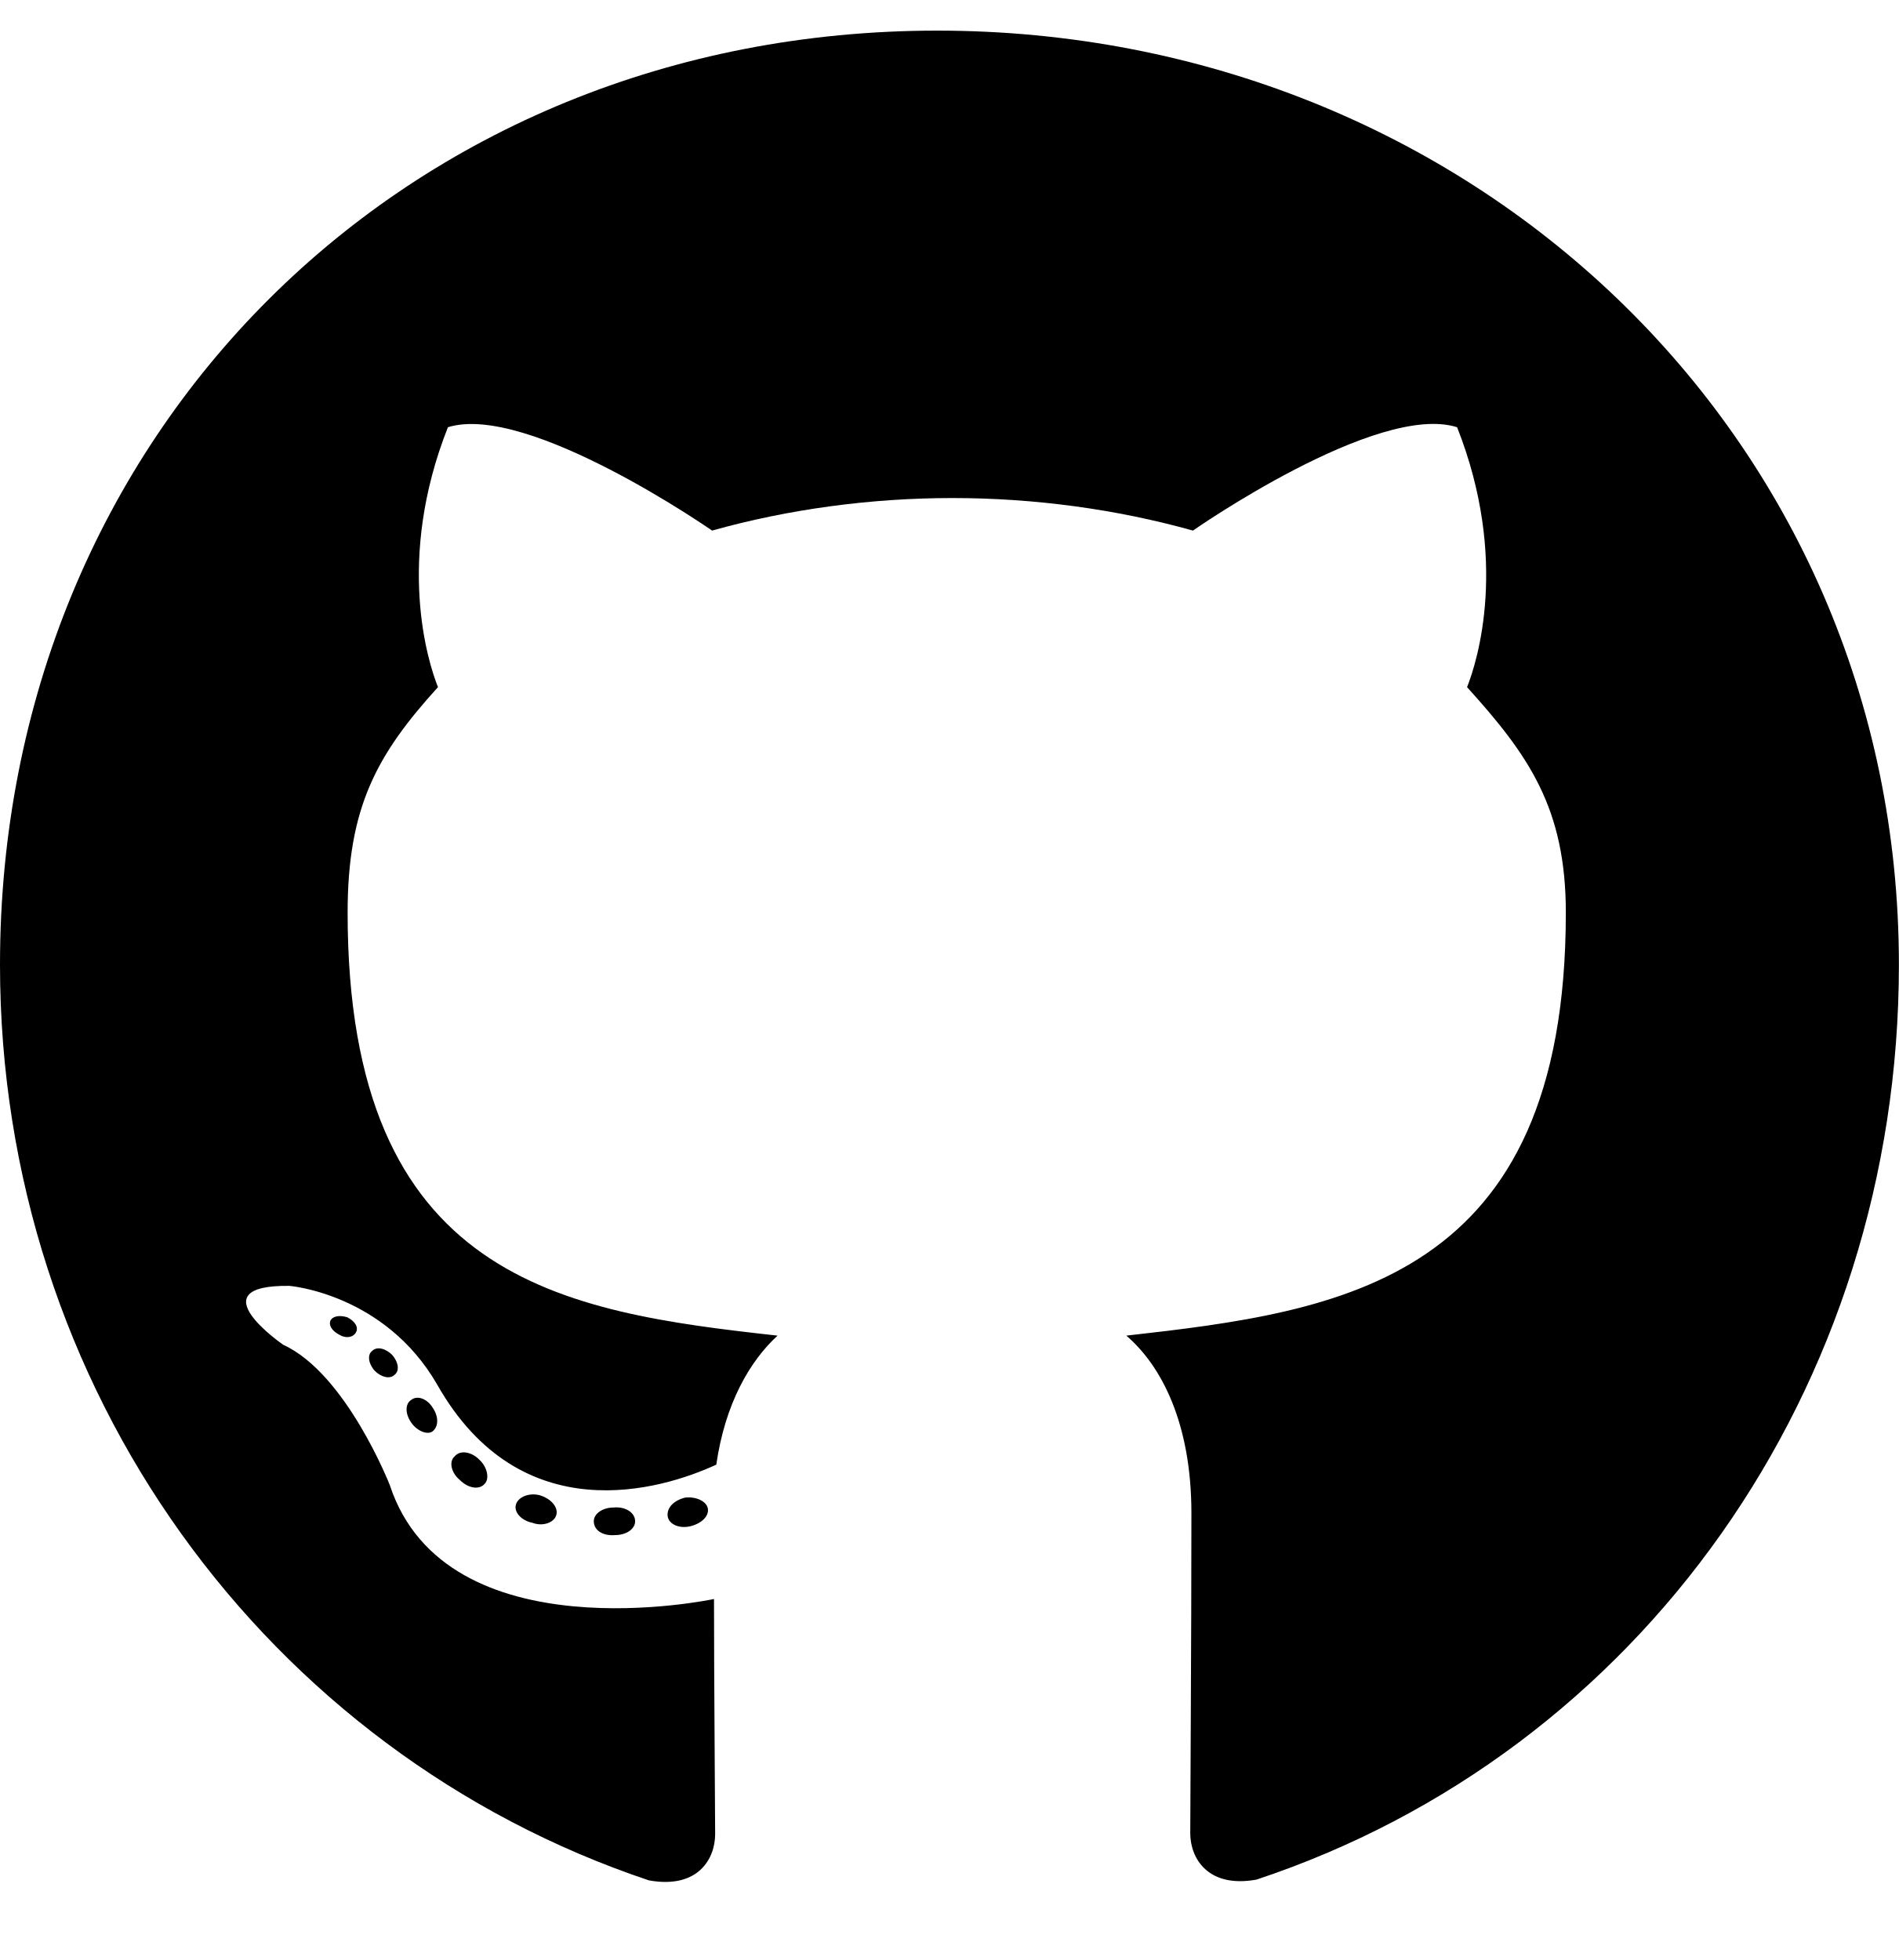
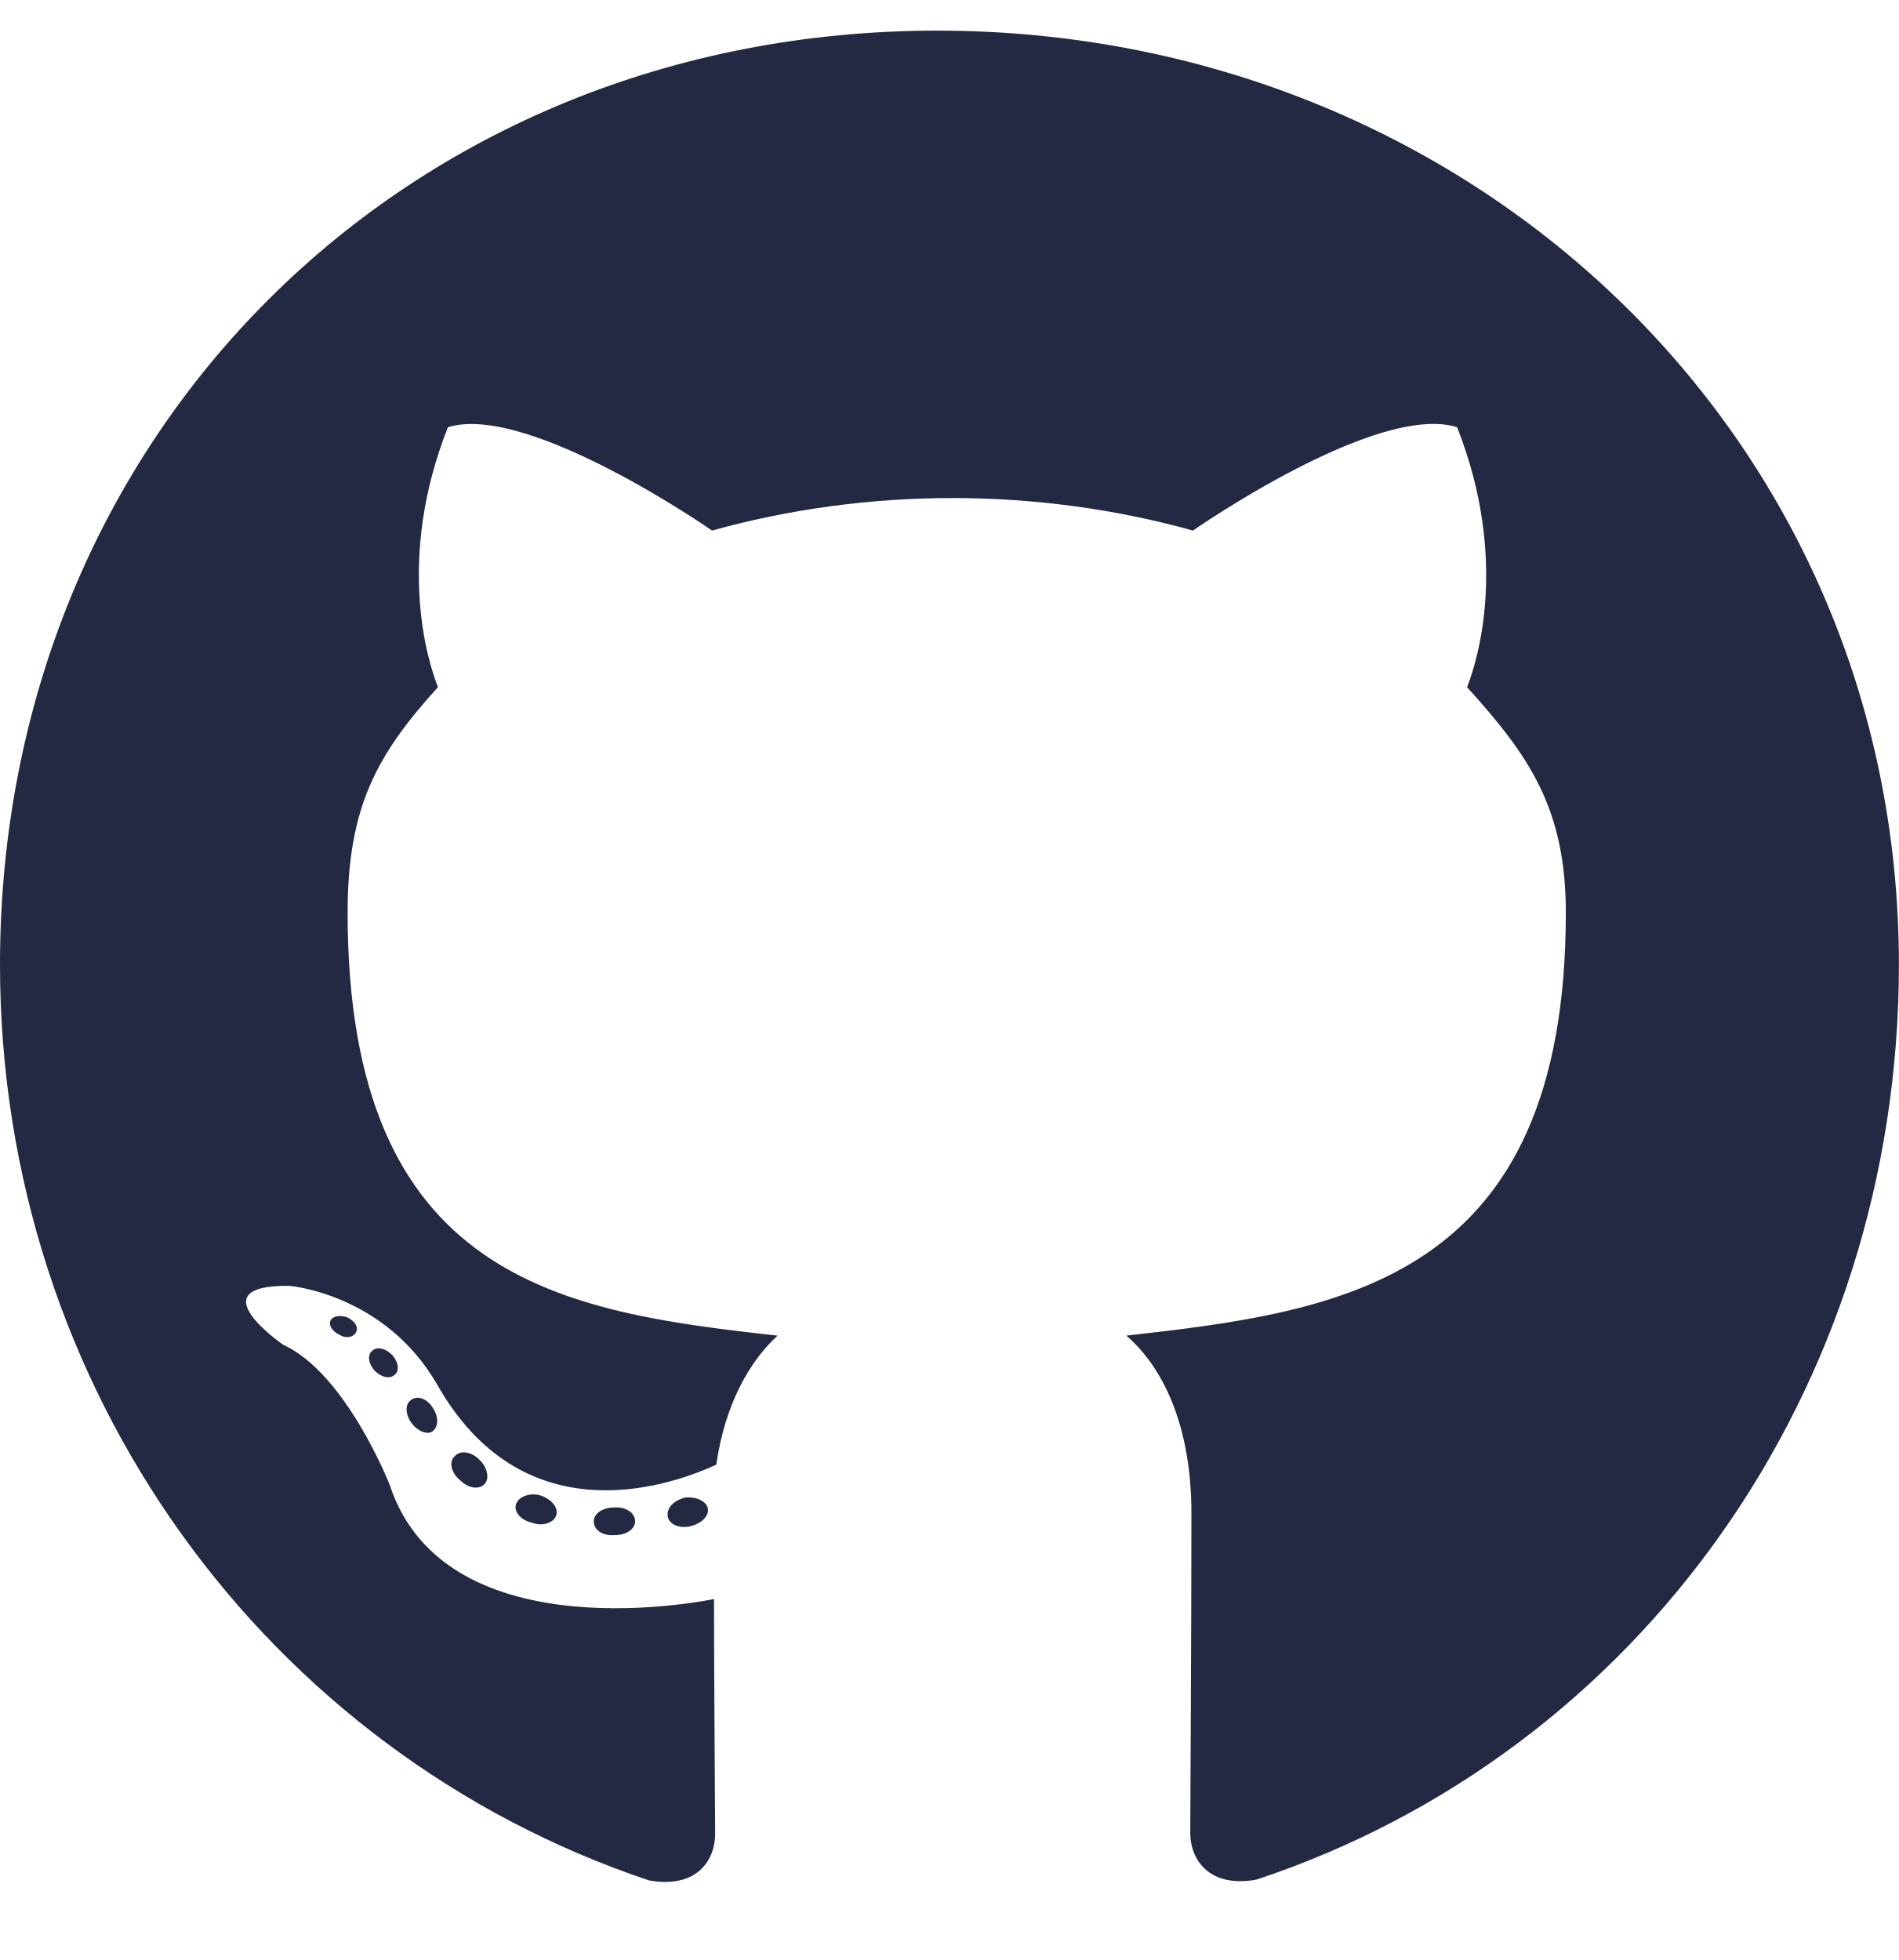
<svg xmlns="http://www.w3.org/2000/svg" viewBox="0 0 496 512">
-   <path d="M165.9 397.4c0 2-2.3 3.6-5.2 3.6-3.3.3-5.6-1.3-5.6-3.6 0-2 2.3-3.6 5.2-3.6 3-.3 5.6 1.3 5.6 3.6zm-31.1-4.5c-.7 2 1.3 4.3 4.3 4.9 2.6 1 5.6 0 6.2-2s-1.3-4.3-4.3-5.2c-2.6-.7-5.5.3-6.2 2.3zm44.2-1.7c-2.9.7-4.9 2.6-4.6 4.9.3 2 2.9 3.3 5.9 2.6 2.9-.7 4.9-2.6 4.6-4.6-.3-1.9-3-3.2-5.9-2.9zM244.8 8C106.1 8 0 113.3 0 252c0 110.9 69.8 205.8 169.5 239.2 12.8 2.3 17.3-5.6 17.3-12.1 0-6.2-.3-40.4-.3-61.4 0 0-70 15-84.7-29.8 0 0-11.4-29.1-27.8-36.6 0 0-22.9-15.7 1.6-15.4 0 0 24.9 2 38.6 25.8 21.9 38.6 58.6 27.5 72.9 20.9 2.3-16 8.8-27.1 16-33.7-55.9-6.2-112.3-14.3-112.3-110.5 0-27.5 7.6-41.3 23.6-58.9-2.6-6.5-11.1-33.3 2.6-67.9 20.9-6.5 69 27 69 27 20-5.6 41.5-8.5 62.8-8.5s42.8 2.9 62.8 8.5c0 0 48.1-33.6 69-27 13.7 34.7 5.2 61.4 2.6 67.9 16 17.7 25.8 31.5 25.8 58.9 0 96.5-58.9 104.2-114.8 110.5 9.2 7.9 17 22.9 17 46.4 0 33.7-.3 75.4-.3 83.6 0 6.5 4.6 14.4 17.3 12.1C428.2 457.8 496 362.9 496 252 496 113.3 383.5 8 244.8 8zM97.2 352.9c-1.3 1-1 3.3.7 5.2 1.6 1.6 3.9 2.3 5.2 1 1.3-1 1-3.3-.7-5.2-1.6-1.6-3.9-2.3-5.2-1zm-10.8-8.1c-.7 1.3.3 2.9 2.3 3.9 1.6 1 3.6.7 4.3-.7.7-1.3-.3-2.9-2.3-3.9-2-.6-3.6-.3-4.3.7zm32.4 35.6c-1.6 1.3-1 4.3 1.3 6.2 2.3 2.3 5.2 2.6 6.5 1 1.3-1.3.7-4.3-1.3-6.2-2.2-2.3-5.2-2.6-6.5-1zm-11.4-14.7c-1.6 1-1.6 3.6 0 5.9 1.6 2.3 4.3 3.3 5.6 2.3 1.6-1.3 1.6-3.9 0-6.2-1.4-2.3-4-3.3-5.6-2z" />
+   <path fill="#242943" d="M165.9 397.4c0 2-2.3 3.6-5.2 3.6-3.3.3-5.6-1.3-5.6-3.6 0-2 2.3-3.6 5.2-3.6 3-.3 5.6 1.3 5.6 3.6zm-31.1-4.5c-.7 2 1.3 4.3 4.3 4.9 2.6 1 5.6 0 6.2-2s-1.3-4.3-4.3-5.2c-2.6-.7-5.5.3-6.2 2.3zm44.2-1.7c-2.9.7-4.9 2.6-4.6 4.9.3 2 2.9 3.3 5.9 2.6 2.9-.7 4.9-2.6 4.6-4.6-.3-1.9-3-3.2-5.9-2.9zM244.8 8C106.1 8 0 113.3 0 252c0 110.9 69.8 205.8 169.5 239.2 12.8 2.3 17.3-5.6 17.3-12.1 0-6.2-.3-40.4-.3-61.4 0 0-70 15-84.7-29.8 0 0-11.4-29.1-27.8-36.6 0 0-22.9-15.7 1.6-15.4 0 0 24.9 2 38.6 25.8 21.9 38.6 58.6 27.5 72.9 20.9 2.3-16 8.8-27.1 16-33.7-55.9-6.2-112.3-14.3-112.3-110.5 0-27.5 7.6-41.3 23.6-58.9-2.6-6.5-11.1-33.3 2.6-67.9 20.9-6.5 69 27 69 27 20-5.6 41.5-8.5 62.8-8.5s42.8 2.9 62.8 8.5c0 0 48.1-33.6 69-27 13.7 34.7 5.2 61.4 2.6 67.9 16 17.7 25.8 31.5 25.8 58.9 0 96.5-58.9 104.2-114.8 110.5 9.2 7.9 17 22.9 17 46.4 0 33.7-.3 75.4-.3 83.6 0 6.5 4.6 14.4 17.3 12.1C428.2 457.8 496 362.9 496 252 496 113.3 383.5 8 244.8 8zM97.2 352.9c-1.3 1-1 3.3.7 5.2 1.6 1.6 3.9 2.3 5.2 1 1.3-1 1-3.3-.7-5.2-1.6-1.6-3.9-2.3-5.2-1zm-10.8-8.1c-.7 1.3.3 2.9 2.3 3.9 1.6 1 3.6.7 4.3-.7.7-1.3-.3-2.9-2.3-3.9-2-.6-3.6-.3-4.3.7zm32.4 35.6c-1.6 1.3-1 4.3 1.3 6.2 2.3 2.3 5.2 2.6 6.5 1 1.3-1.3.7-4.3-1.3-6.2-2.2-2.3-5.2-2.6-6.5-1zm-11.4-14.7c-1.6 1-1.6 3.6 0 5.9 1.6 2.3 4.3 3.3 5.6 2.3 1.6-1.3 1.6-3.9 0-6.2-1.4-2.3-4-3.3-5.6-2z" />
</svg>
